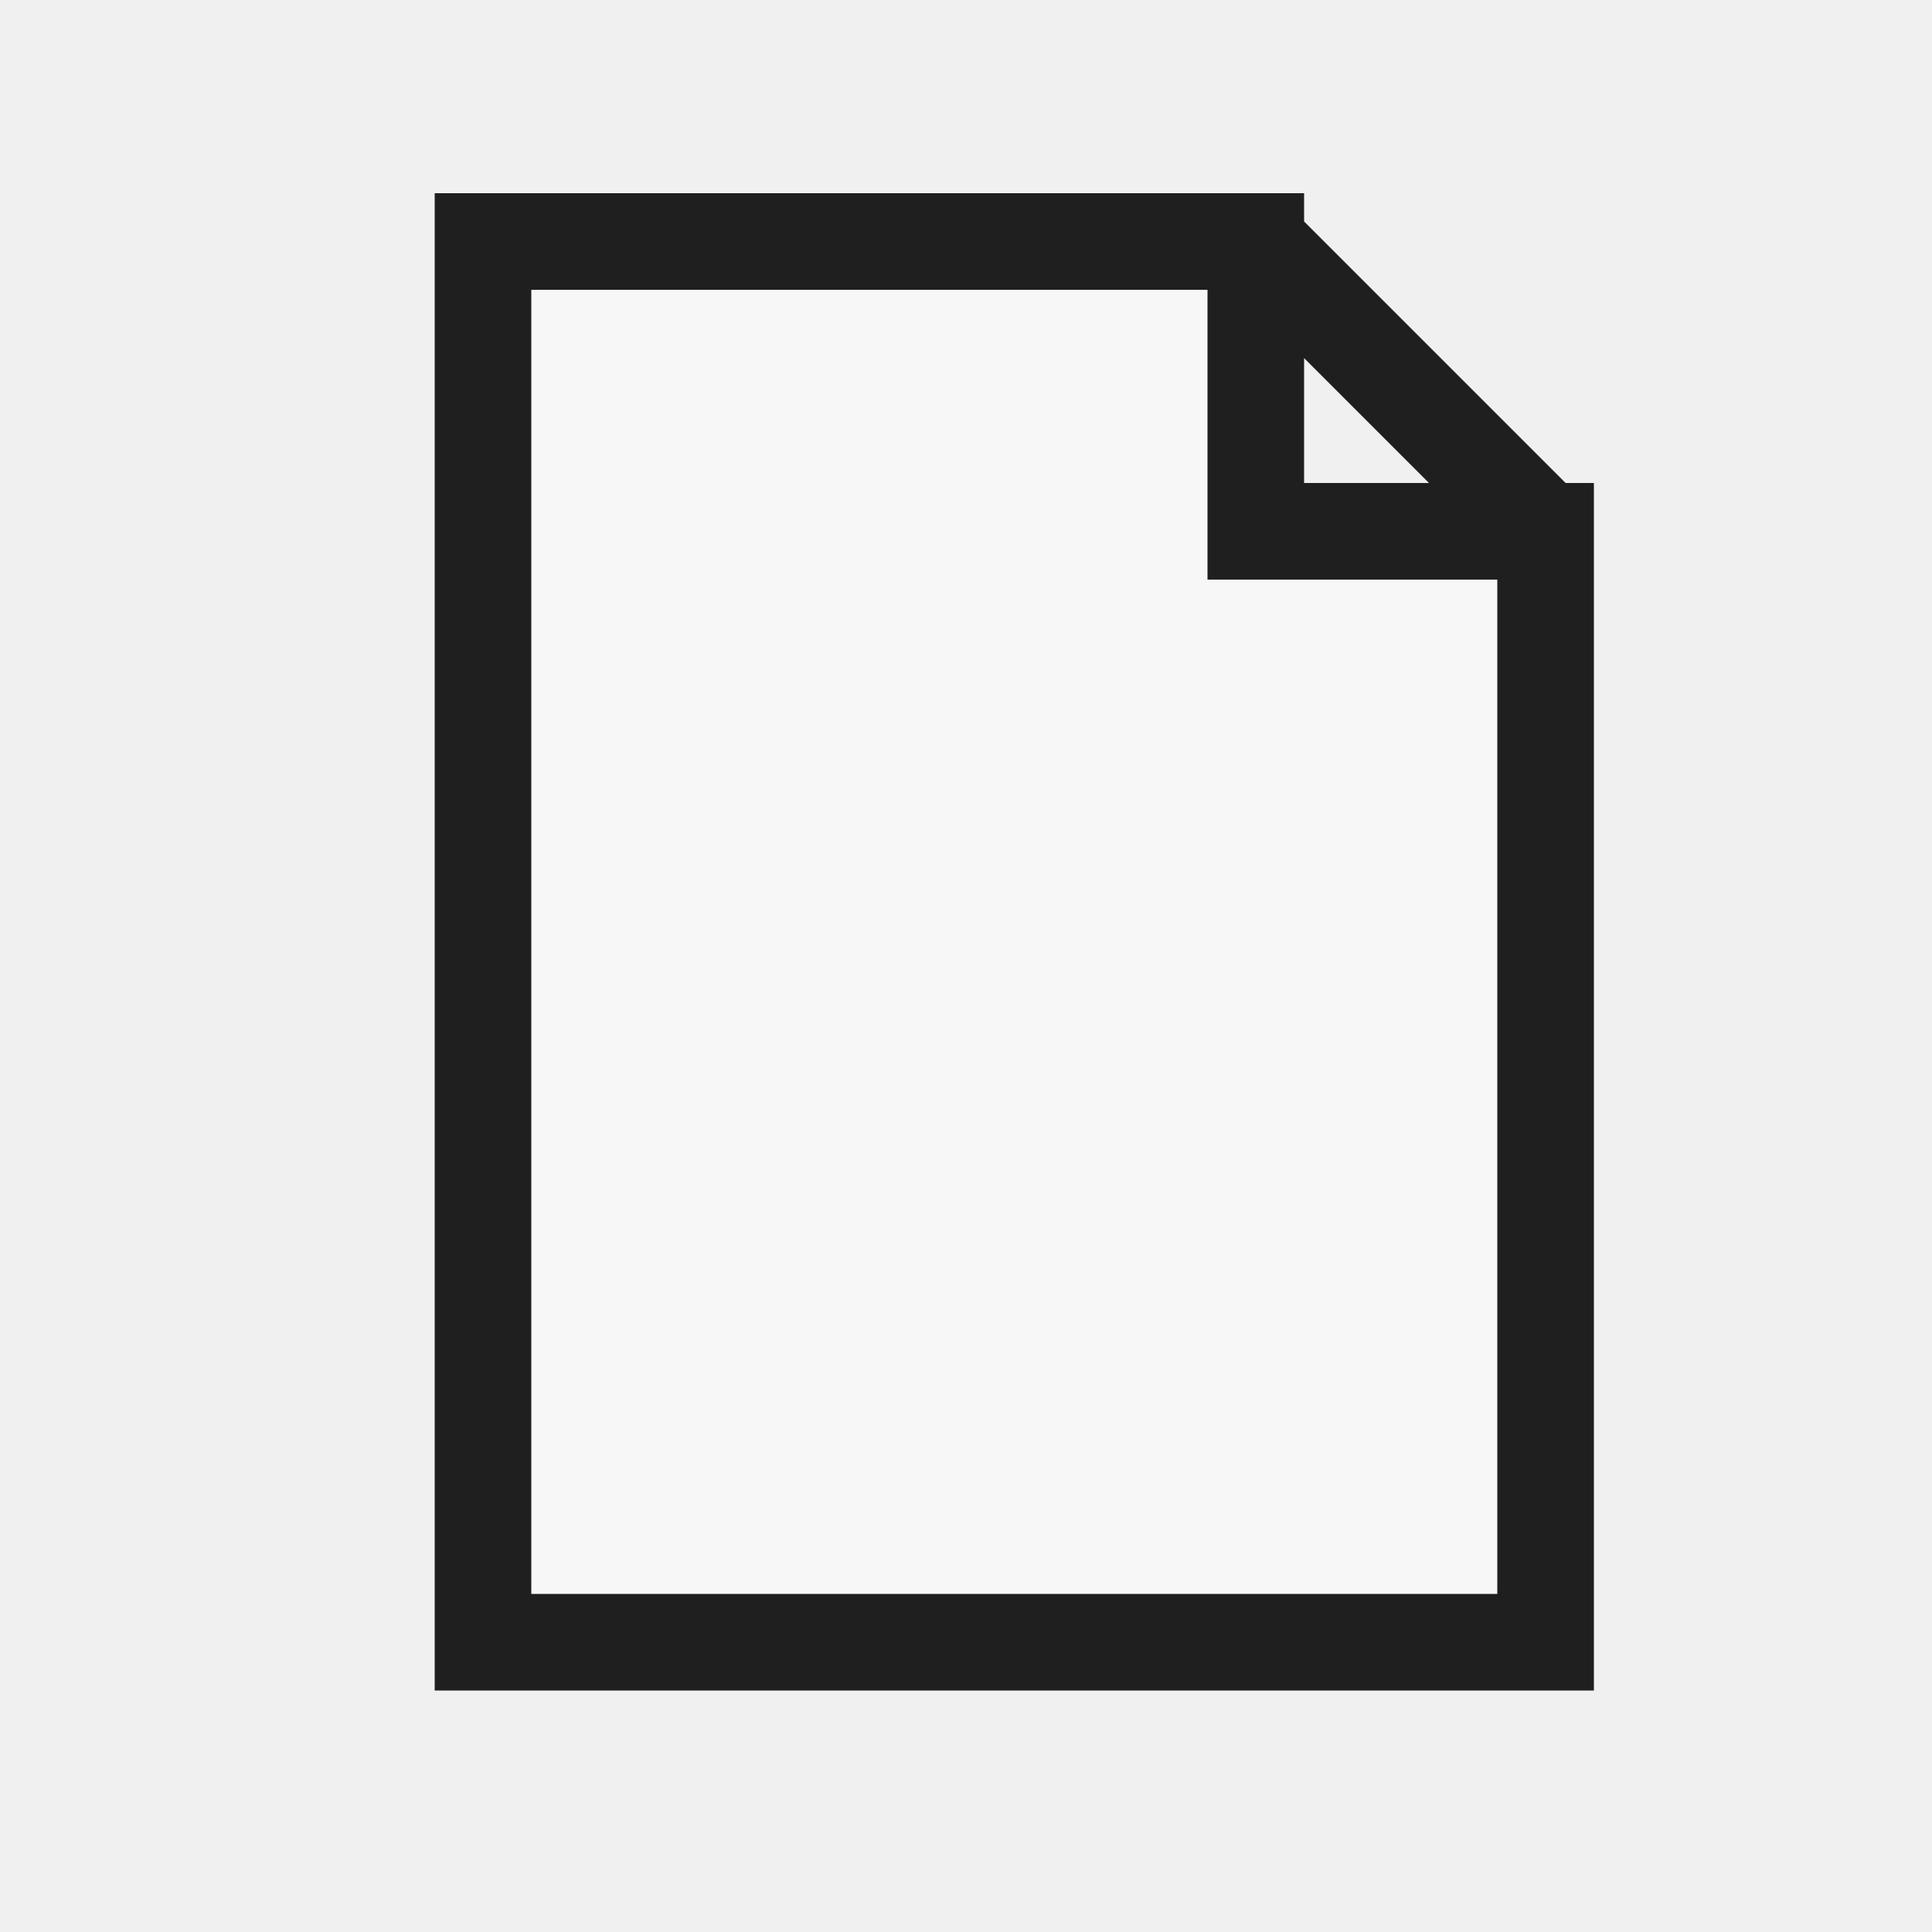
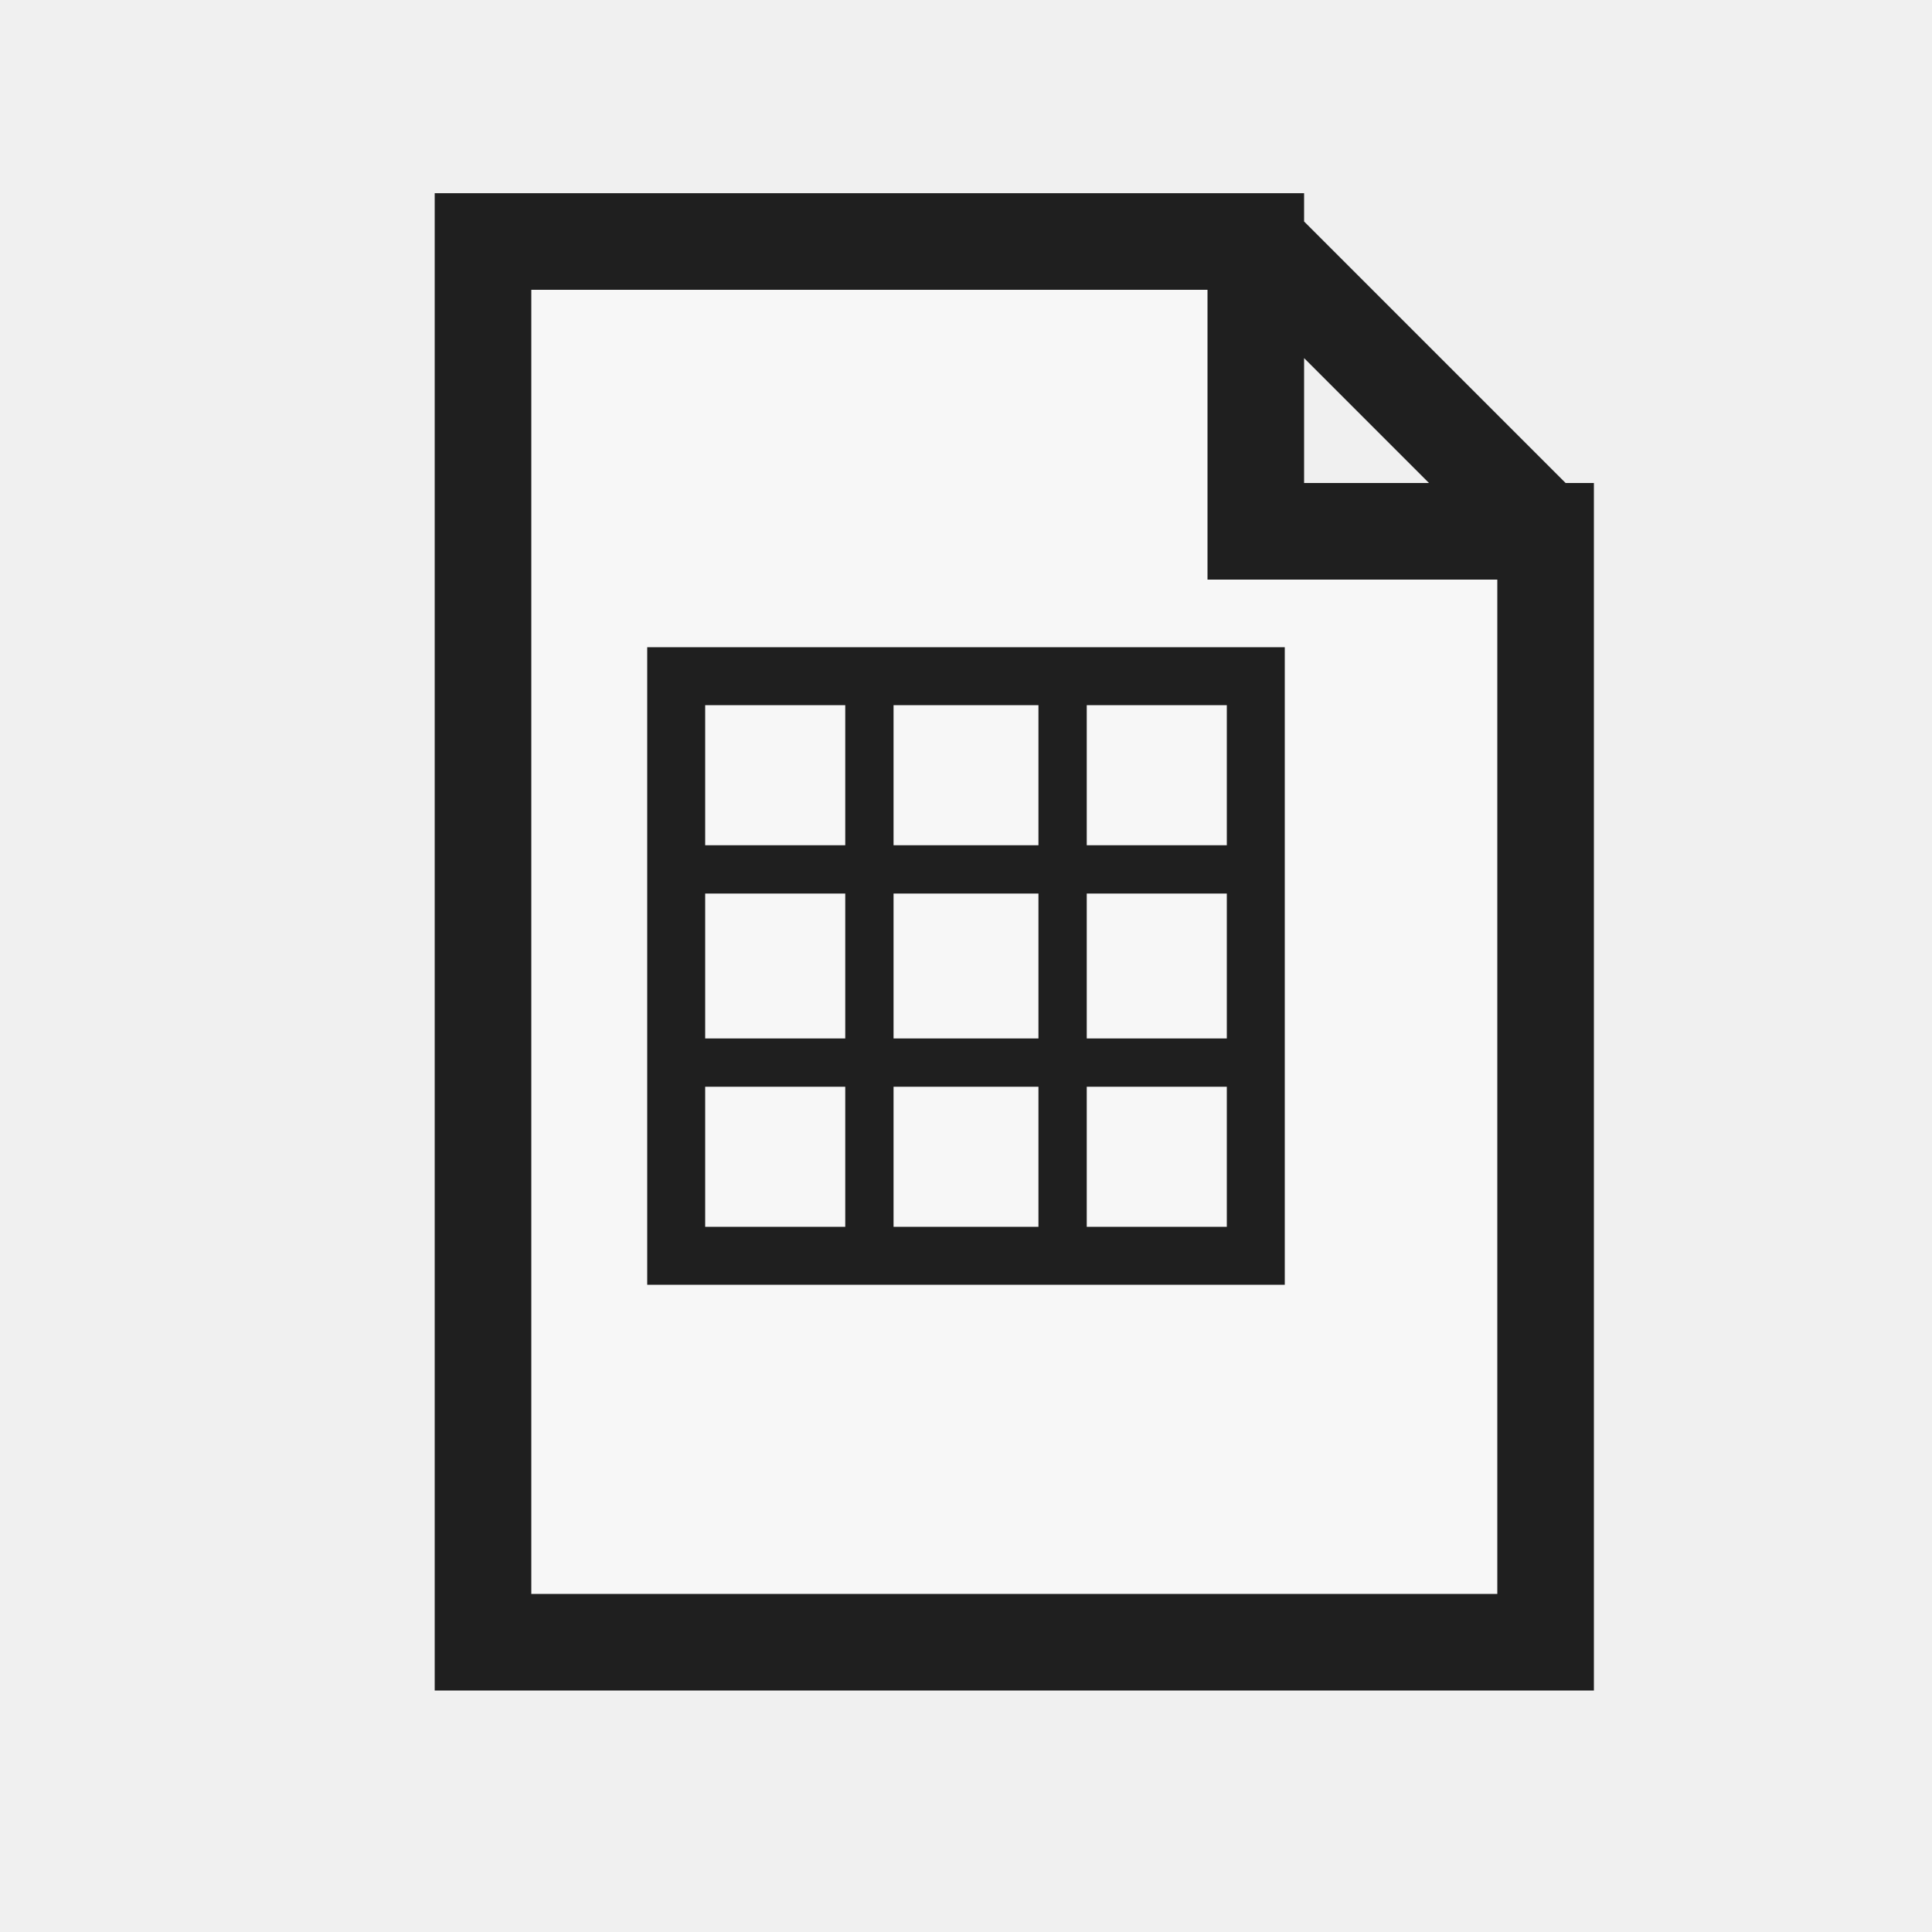
<svg xmlns="http://www.w3.org/2000/svg" width="20" height="20" viewBox="0 0 20 20">
  <defs>
    <style>
      .s{fill:none;stroke:#1f1f1f;stroke-linecap:square;stroke-linejoin:miter;vector-effect:non-scaling-stroke}.r{fill:none;stroke:#1f1f1f;stroke-linecap:round;stroke-linejoin:round;vector-effect:non-scaling-stroke}.g{fill:#217346}.g2{fill:#8fd19e}.b{fill:#5b9bd5}.o{fill:#f4b183}.y{fill:#ffd966}.rd{fill:#d83b01}.p{fill:#8064a2}.w{fill:#fff}.k{fill:#1f1f1f}.f{fill:#f7f7f7}.t{font-family:'Segoe UI',Arial,sans-serif;fill:#1f1f1f;font-weight:600;text-anchor:middle;dominant-baseline:central}
    </style>
  </defs>
  <path class="f s" d="M5 2.5 H13 L16 5.5 V17 H5 Z M13 2.5 V5.5 H16" stroke-width="1" />
+   <rect class="s" x="7" y="7" width="6" height="6" stroke-width="0.6" />
+   <path class="s" d="M9 7 L9 13" stroke-width="0.5" />
+   <path class="s" d="M11 7 L11 13" stroke-width="0.5" />
+   <path class="s" d="M7 9 L13 9" stroke-width="0.5" />
+   <path class="s" d="M7 11 L13 11" stroke-width="0.5" />
</svg>
